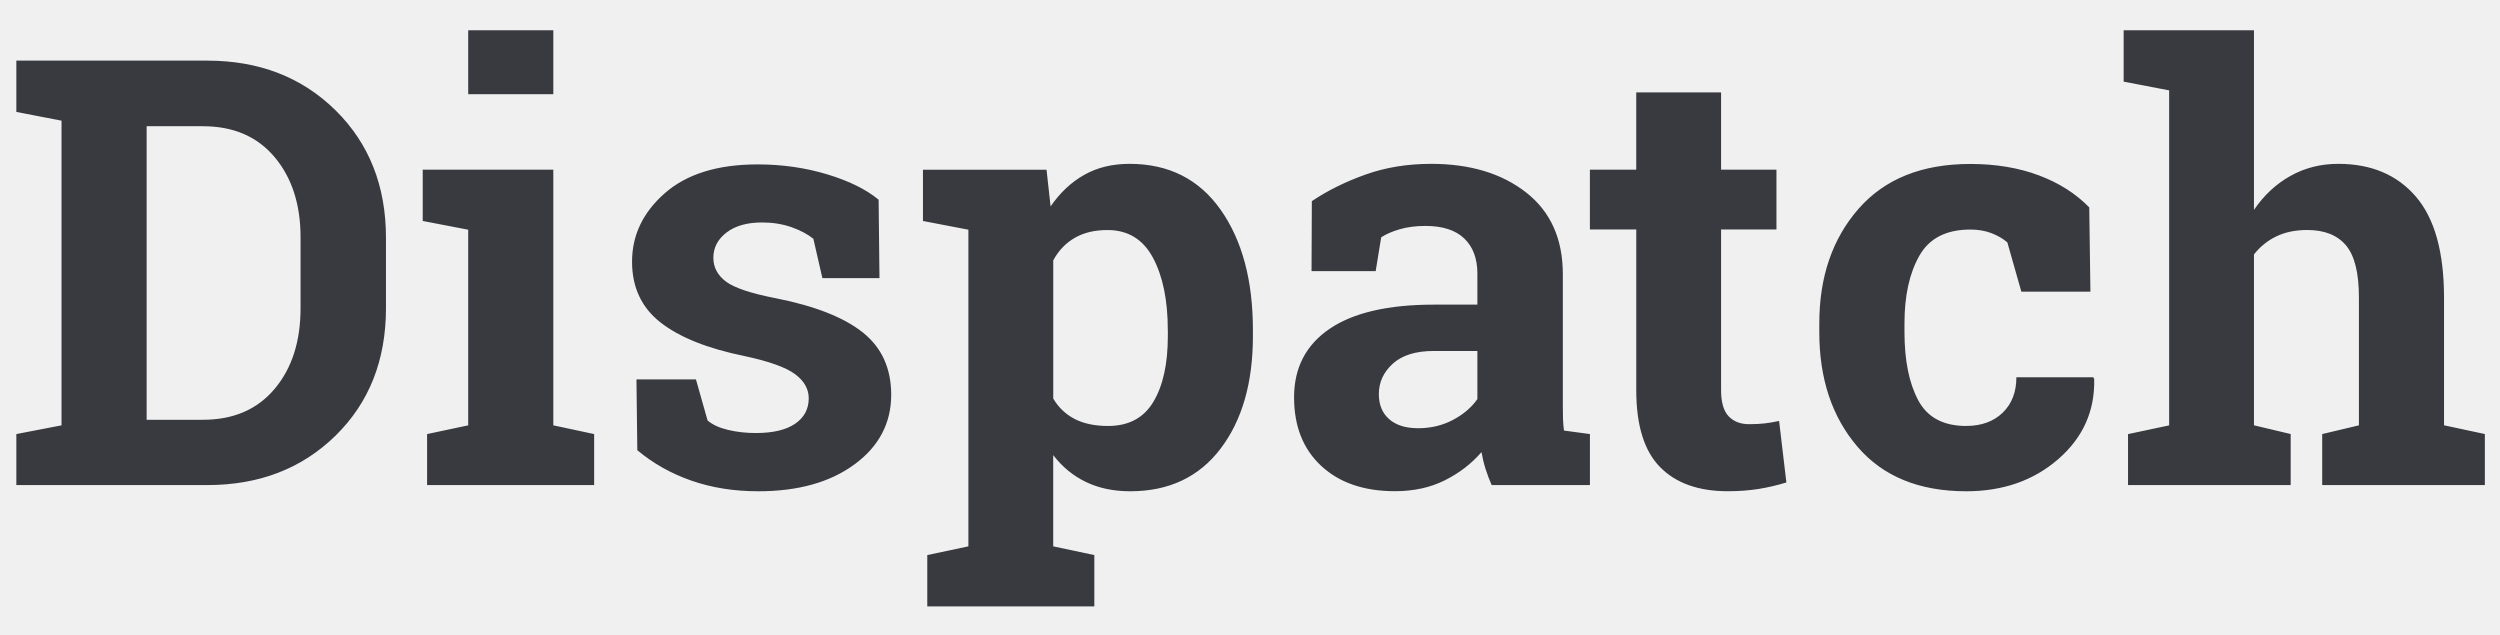
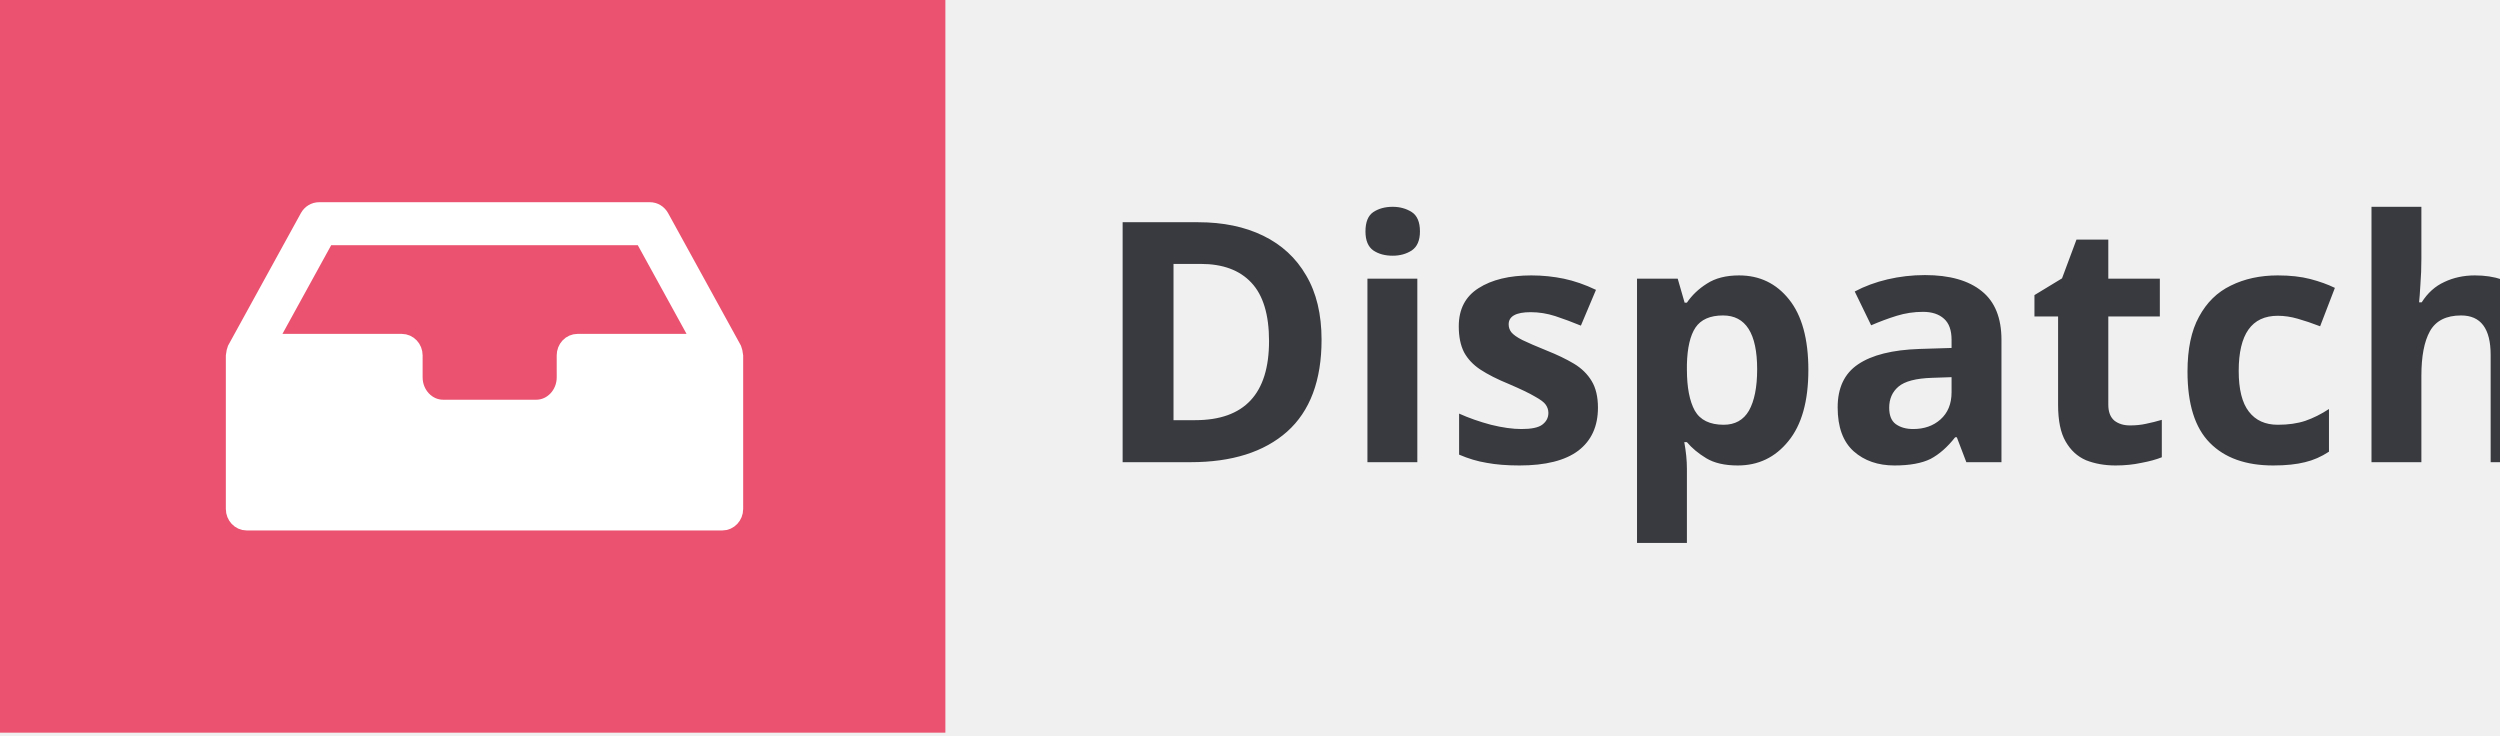
- <svg xmlns="http://www.w3.org/2000/svg" width="67" height="17" viewBox="0 0 67 17">
-   <path d="M5.555 1.625c1.391 0 2.536.444 3.438 1.332C9.893 3.845 10.344 4.984 10.344 6.375v1.883c0 1.396-.451 2.535-1.352 3.418C8.091 12.559 6.945 13 5.555 13H.438v-1.367l1.211-.234V3.234L.438 3V1.625h5.117zm-1.625 1.758V11.25H5.438c.818 0 1.458-.276 1.922-.828.464-.552.695-1.273.695-2.164V6.359c0-.88-.232-1.596-.695-2.148-.464-.552-1.104-.828-1.922-.828H3.93zm7.516 8.25l1.102-.234V6.156l-1.219-.234v-1.375h3.5v6.852l1.094.234V13h-4.477v-1.367zm3.383-9.109h-2.281V.812h2.281v1.711zm8.742 4.93h-1.531l-.242-1.055c-.156-.125-.353-.229-.59-.312-.237-.083-.499-.125-.785-.125-.401 0-.719.09-.953.27-.234.18-.352.405-.352.676 0 .255.112.467.336.637.224.169.672.319 1.344.449 1.047.208 1.823.514 2.328.918.505.404.758.96.758 1.668 0 .76-.327 1.382-.98 1.863-.654.482-1.514.723-2.582.723-.651 0-1.249-.095-1.793-.285-.544-.19-1.027-.462-1.449-.816l-.023-1.898h1.594l.312 1.102c.135.115.32.199.555.254.234.055.479.082.734.082.464 0 .816-.083 1.059-.25.242-.167.363-.393.363-.68 0-.25-.122-.466-.367-.648-.245-.182-.695-.344-1.352-.484-.995-.203-1.746-.504-2.254-.902-.508-.398-.762-.941-.762-1.629 0-.708.292-1.319.875-1.832S19.227 4.406 20.305 4.406c.656 0 1.277.089 1.863.266.586.177 1.046.404 1.379.68l.023 2.102zm1.164-1.531v-1.375h3.312l.109.984c.25-.365.549-.646.898-.844s.755-.297 1.219-.297c1.047 0 1.859.409 2.438 1.227.578.818.867 1.893.867 3.227v.164c0 1.25-.289 2.255-.867 3.016-.578.76-1.385 1.141-2.422 1.141-.443 0-.836-.082-1.18-.246-.344-.164-.638-.405-.883-.723v2.445l1.102.234v1.375h-4.477v-1.375l1.102-.234V6.156l-1.219-.234zm6.562 2.922c0-.797-.133-1.443-.398-1.938s-.672-.742-1.219-.742c-.344 0-.637.07-.879.211-.242.141-.434.341-.574.602v3.703c.141.24.332.422.574.547.242.125.54.188.895.188.552 0 .957-.216 1.215-.648.258-.432.387-1.018.387-1.758V8.844zM39.977 13c-.063-.141-.117-.285-.164-.434-.047-.148-.083-.298-.109-.449-.271.313-.6.565-.988.758-.388.193-.832.289-1.332.289-.828 0-1.486-.225-1.973-.676-.487-.451-.73-1.064-.73-1.84 0-.792.318-1.404.953-1.836.635-.432 1.568-.648 2.797-.648H39.594v-.828c0-.406-.117-.721-.352-.945-.234-.224-.581-.336-1.039-.336-.26 0-.492.03-.695.09-.203.06-.367.132-.492.215l-.148.906h-1.719l.008-1.875c.417-.281.895-.518 1.434-.711.539-.193 1.126-.289 1.762-.289 1.047 0 1.897.257 2.551.77.654.513.98 1.243.98 2.191V10.844c0 .13.001.253.004.367.003.115.012.224.027.328l.695.094V13h-2.633zM38 11.477c.344 0 .656-.074.938-.223.281-.148.5-.335.656-.559V9.406h-1.164c-.484 0-.852.113-1.102.34-.25.227-.375.499-.375.816 0 .286.092.51.277.672.185.161.441.242.77.242zm8.125-9V4.547h1.484v1.602H46.125v4.305c0 .328.068.562.203.703.135.141.318.211.547.211.156 0 .293-.007.41-.02.117-.013.249-.035.395-.066L47.875 12.93c-.255.078-.508.137-.758.176-.25.039-.521.059-.812.059-.786 0-1.392-.216-1.816-.648-.424-.432-.637-1.117-.637-2.055v-4.312H42.609V4.547h1.242V2.477H46.125zm6.57 8.938c.406 0 .732-.118.977-.355.245-.237.367-.553.367-.949h2.062l.023.047c.021.854-.299 1.569-.961 2.145-.661.576-1.484.863-2.469.863-1.26 0-2.232-.398-2.914-1.195-.682-.797-1.023-1.82-1.023-3.07v-.234c0-1.245.35-2.268 1.051-3.07.701-.802 1.699-1.203 2.996-1.203.682 0 1.294.102 1.836.305.542.203.992.49 1.352.859l.031 2.258H54.172l-.375-1.32c-.115-.099-.255-.181-.422-.246-.167-.065-.357-.098-.57-.098-.646 0-1.102.234-1.367.703-.266.469-.398 1.073-.398 1.812v.234c0 .755.122 1.363.367 1.824.245.461.674.691 1.289.691zm4.336.219l1.102-.234V2.422l-1.219-.234V.812H60.406V5.625c.266-.391.591-.694.977-.91.385-.216.812-.324 1.281-.324.885 0 1.579.293 2.082.879C65.249 5.855 65.5 6.76 65.5 7.984v3.414l1.094.234V13h-4.359v-1.367l.984-.234V7.969c0-.656-.116-1.121-.348-1.395-.232-.273-.577-.41-1.035-.41-.318 0-.595.057-.832.172-.237.115-.436.276-.598.484v4.578l.984.234V13H57.031v-1.367z" fill="#383A3F" fill-rule="evenodd" />
+ <svg xmlns="http://www.w3.org/2000/svg" width="119px" height="35px" viewBox="0 0 119 35" version="1.1">
+   <g id="Admin-backend" stroke="none" stroke-width="1" fill="none" fill-rule="evenodd">
+     <g id="Assets-overview-Copy" transform="translate(-373, -248)">
+       <g id="logo-dispatch" transform="translate(373, 248)">
+         <g id="Logo" transform="translate(52, 5)" fill="#383A3F" font-family="RobotoSlab-Bold, Roboto Slab" font-size="16" font-weight="bold">
+           <text id="GoMonthly">
+             <tspan x="0" y="17">Dispatch</tspan>
+           </text>
+         </g>
+         <g id="icon-dispatch">
+           <rect id="Rectangle-Copy-5" fill="#EA526F" x="0" y="0" width="45" height="34.875" />
+           <g id="Logo-Copy-15" transform="translate(11.25, 10.125)" fill="#FFFFFF" stroke="#FFFFFF">
+             <g id="Fill-399">
+               <path d="M16.241,6.268 C16.11,6.268 15.985,6.323 15.893,6.42 C15.801,6.519 15.749,6.652 15.749,6.79 L15.75,7.835 C15.75,8.699 15.088,9.402 14.273,9.402 L9.844,9.402 C9.029,9.402 8.367,8.699 8.367,7.835 L8.367,6.79 C8.367,6.502 8.146,6.268 7.875,6.268 L1.349,6.268 L4.22,1.045 L19.404,1.045 L22.275,6.268 L16.241,6.268 Z M23.558,6.527 L20.113,0.259 C20.024,0.099 19.862,0 19.688,0 L3.938,0 C3.762,0 3.6,0.099 3.511,0.259 L0.066,6.527 C0.065,6.53 0.039,6.602 0.025,6.656 C0.011,6.713 0,6.787 0,6.79 L0,14.103 C0,14.391 0.221,14.625 0.492,14.625 L23.133,14.625 C23.404,14.625 23.625,14.391 23.625,14.103 L23.625,6.79 C23.625,6.787 23.613,6.713 23.599,6.656 C23.586,6.602 23.559,6.53 23.558,6.527 Z" />
+             </g>
+           </g>
+         </g>
+       </g>
+     </g>
+   </g>
</svg>
